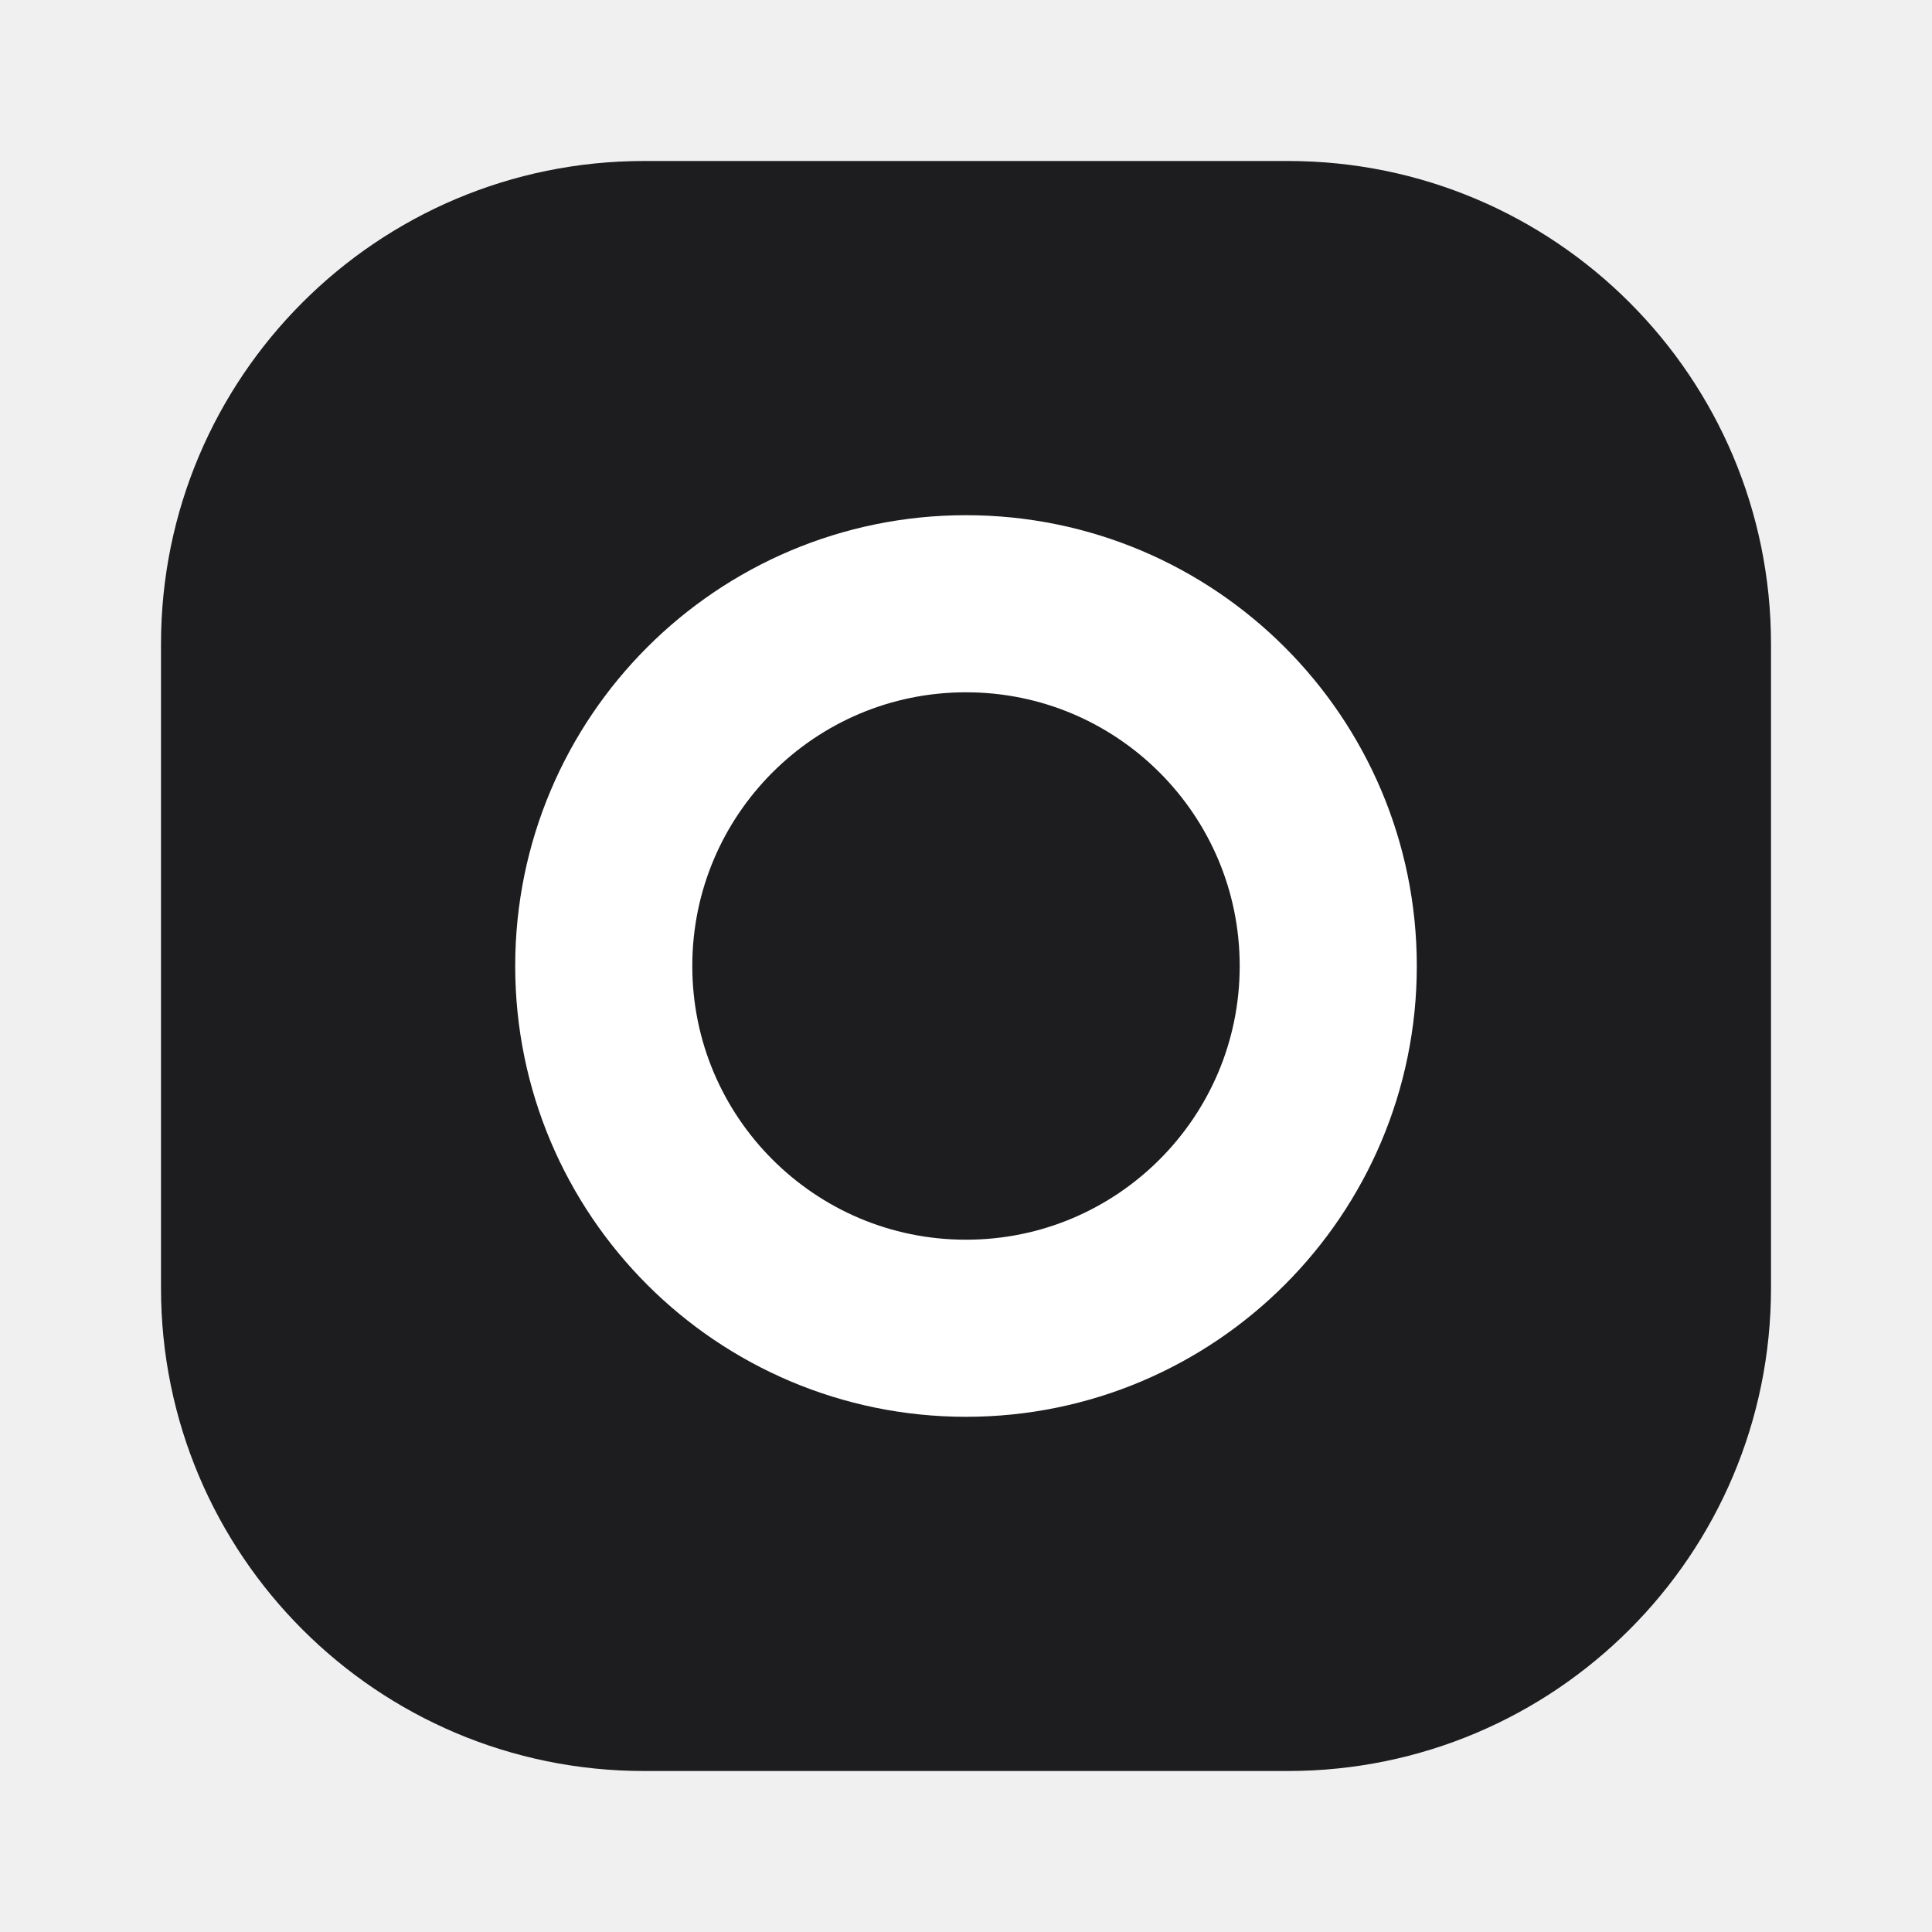
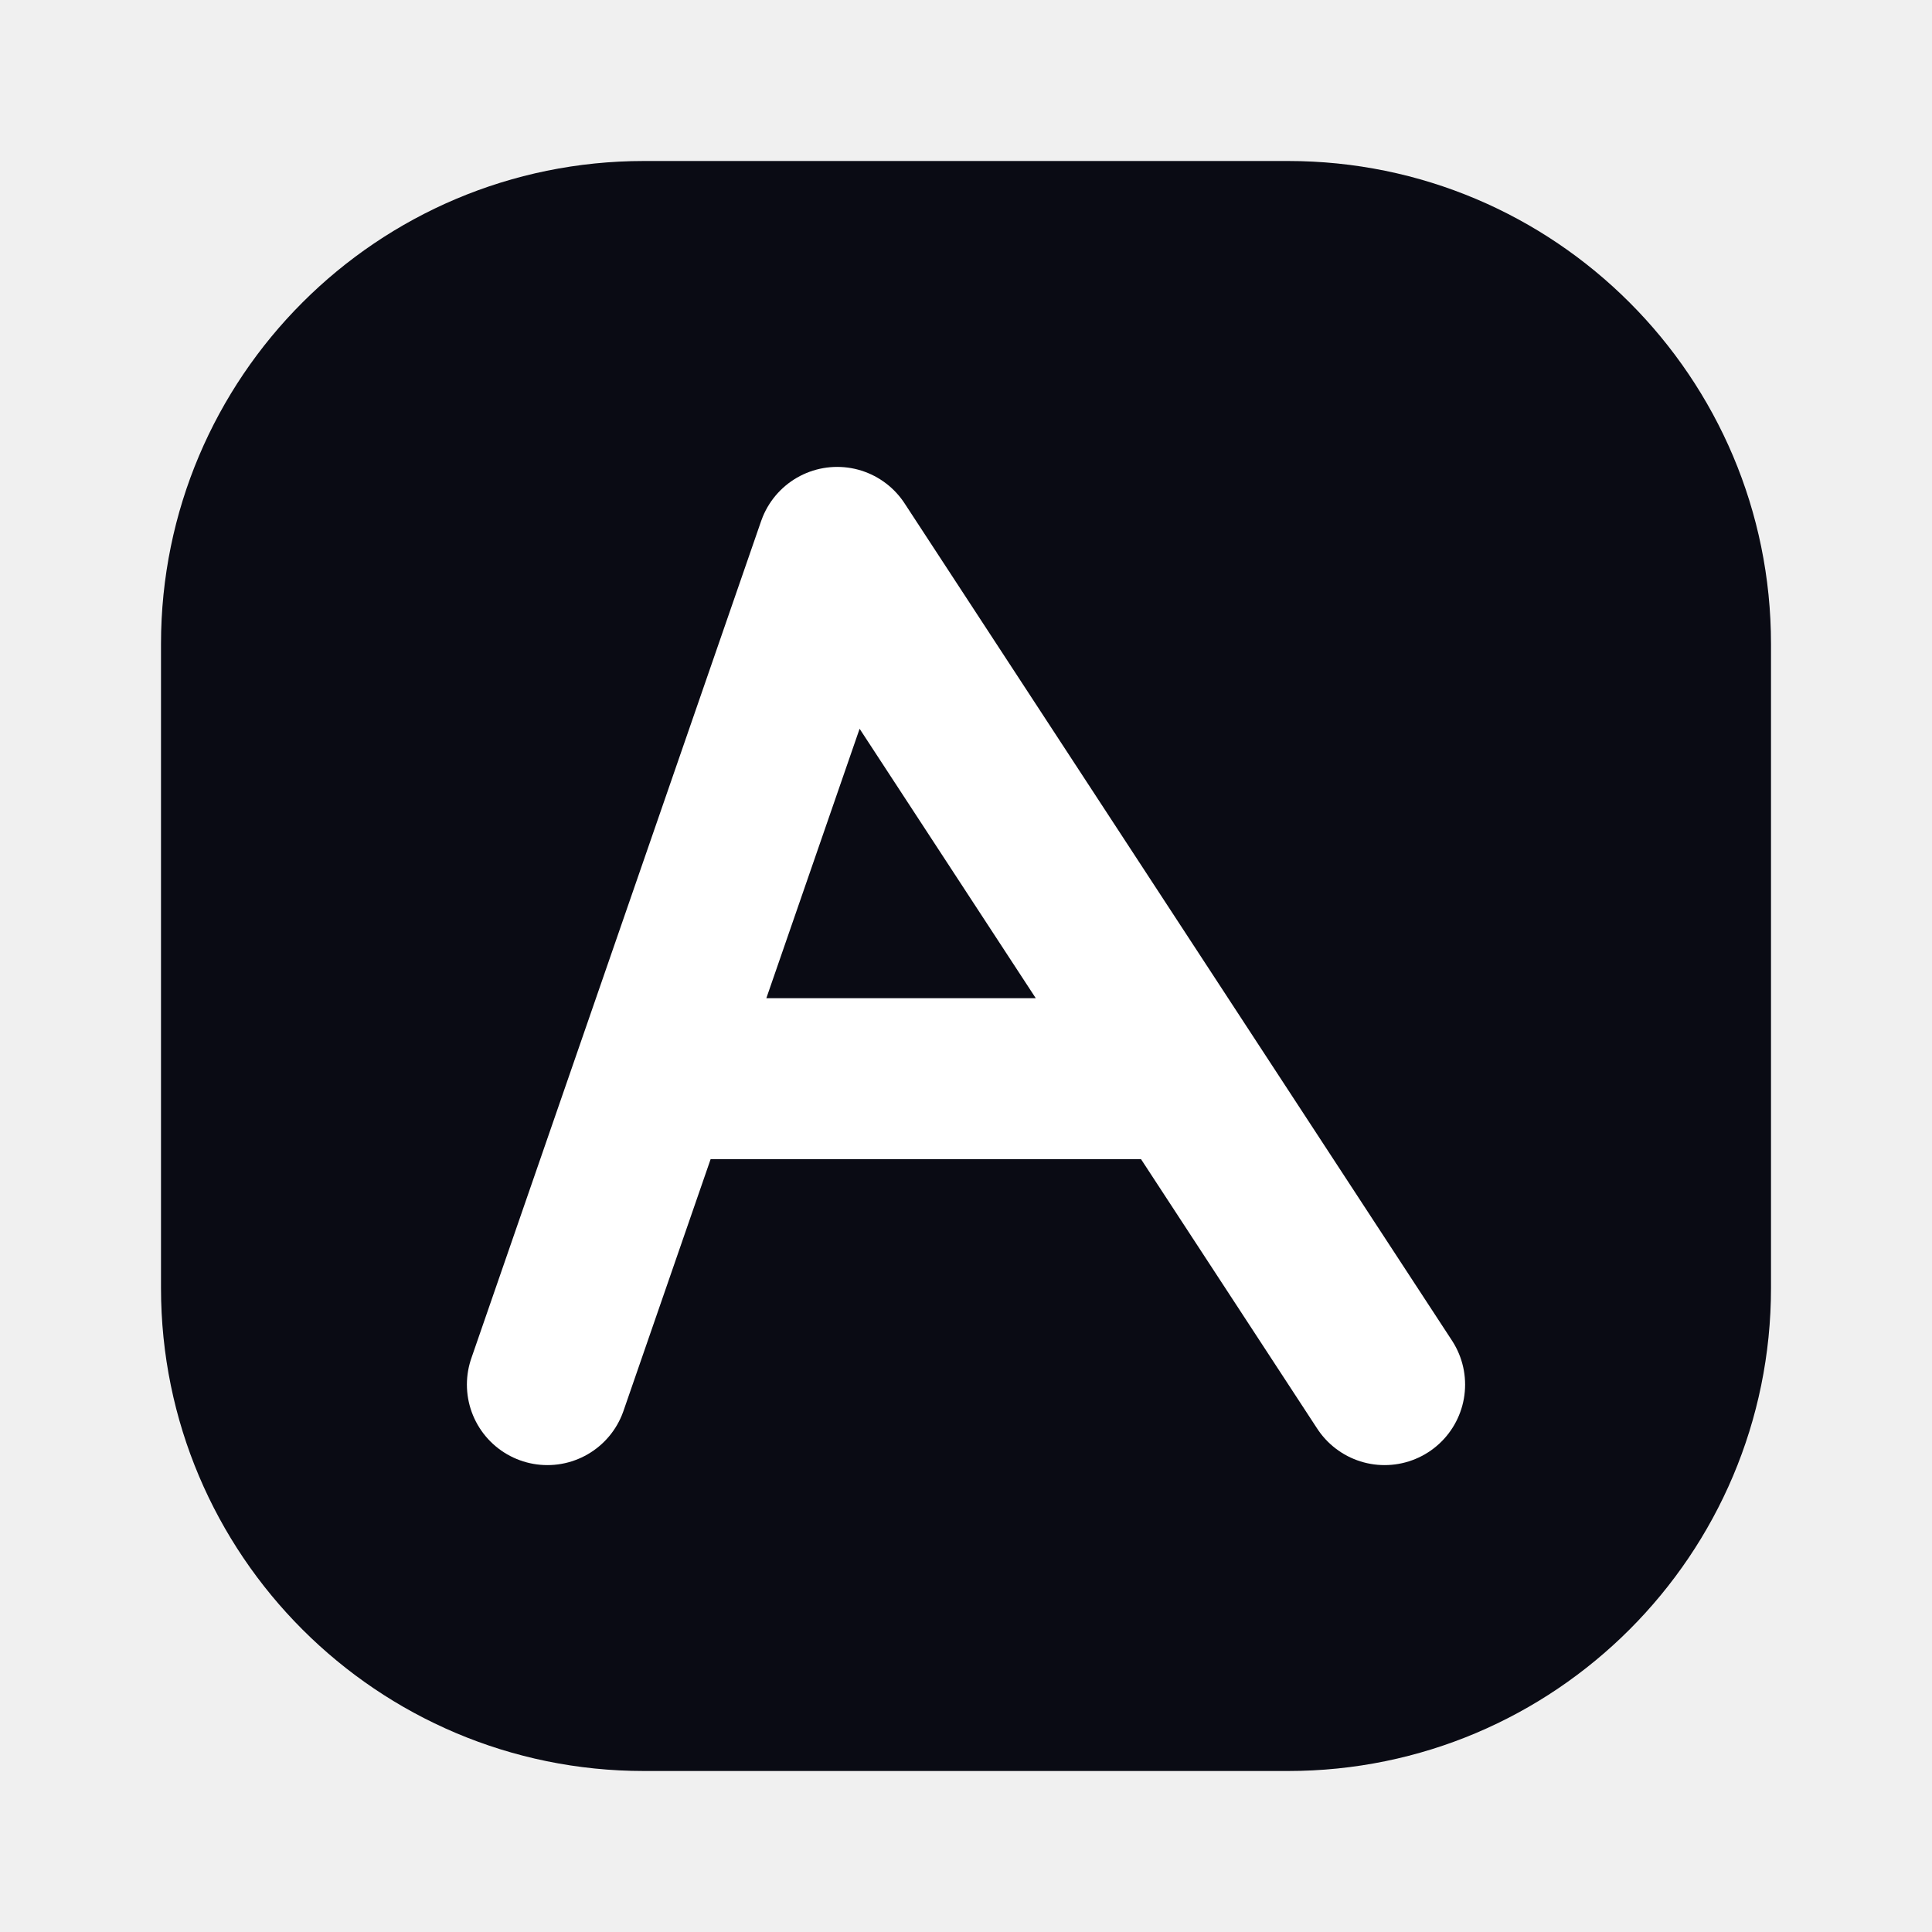
<svg xmlns="http://www.w3.org/2000/svg" viewBox="0 0 24 24">
-   <rect x="2" y="2" width="20" height="20" rx="6" fill="#1d1d1f" />
-   <path d="M7.5 12a4.5 4.5 0 1 0 9 0 4.5 4.5 0 1 0-9 0Z" fill="none" stroke="#fff" stroke-width="2.2" />
+   <rect x="2" y="2" width="20" height="20" rx="6" fill="#0a0b14" />
+   <path d="M6.8 17.2 10.4 6.8l6.8 10.4M8.6 13.4h5.6" fill="none" stroke="#fff" stroke-width="2" stroke-linecap="round" stroke-linejoin="round" />
</svg>
